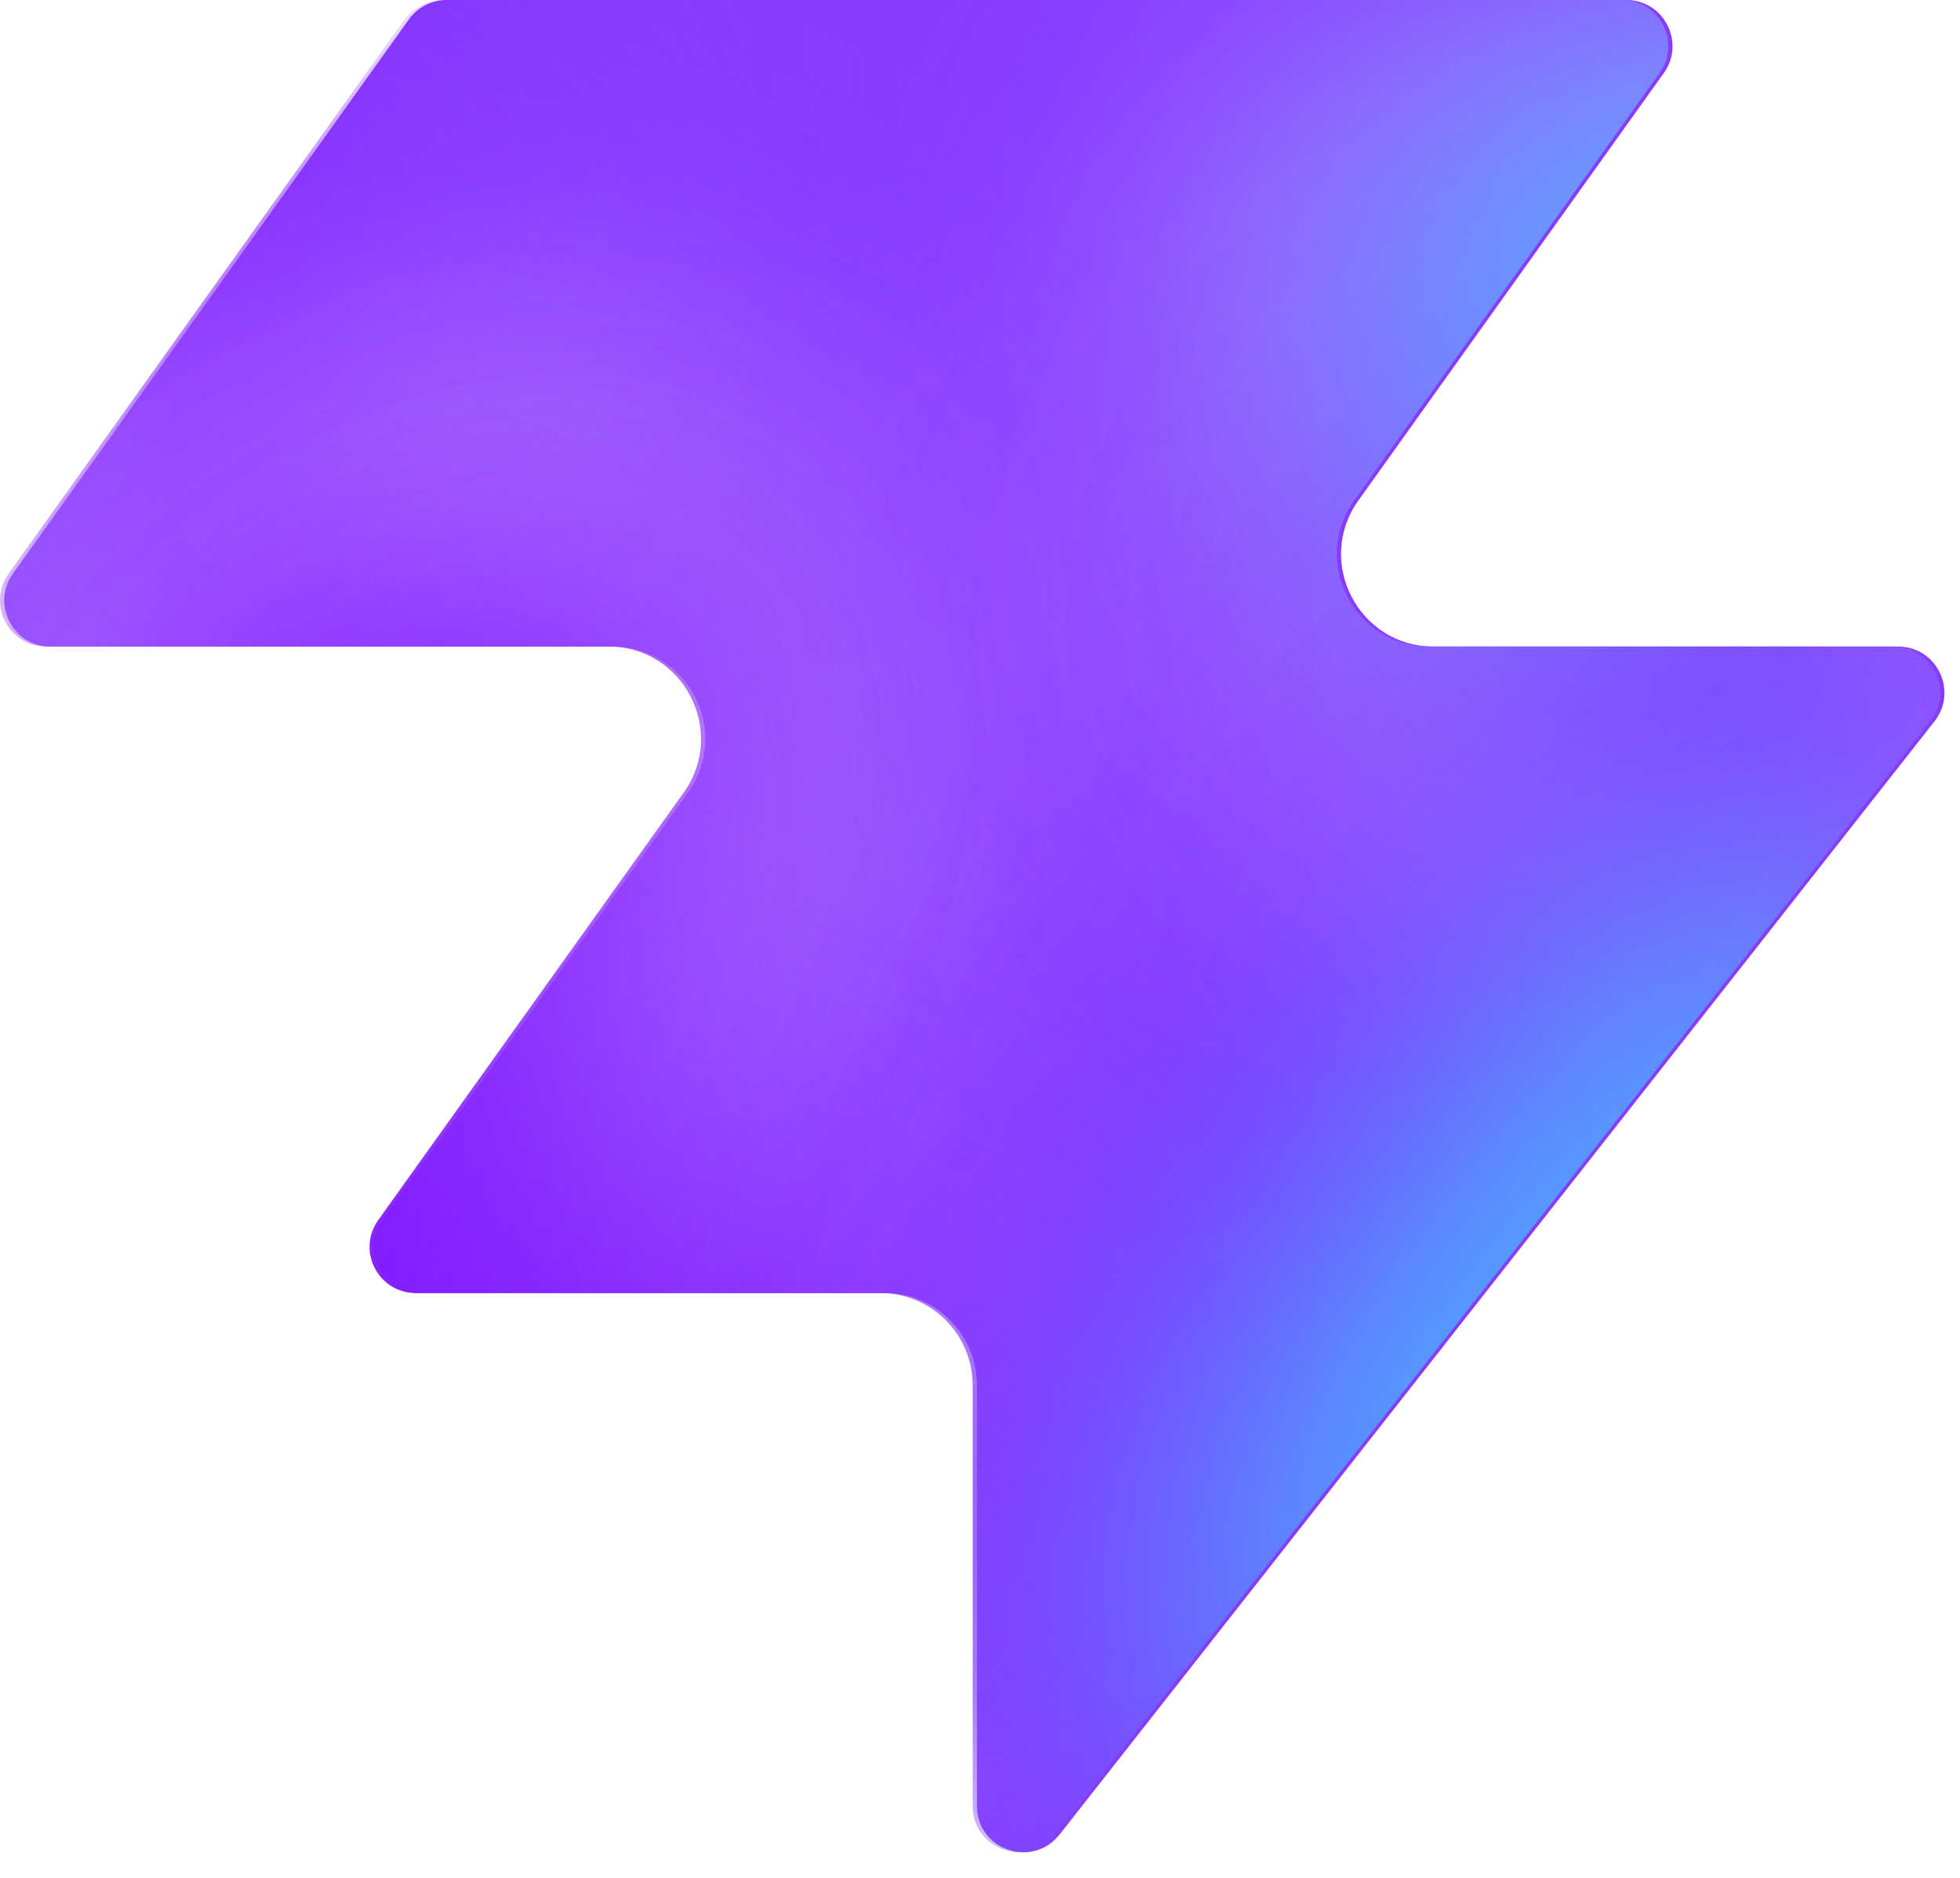
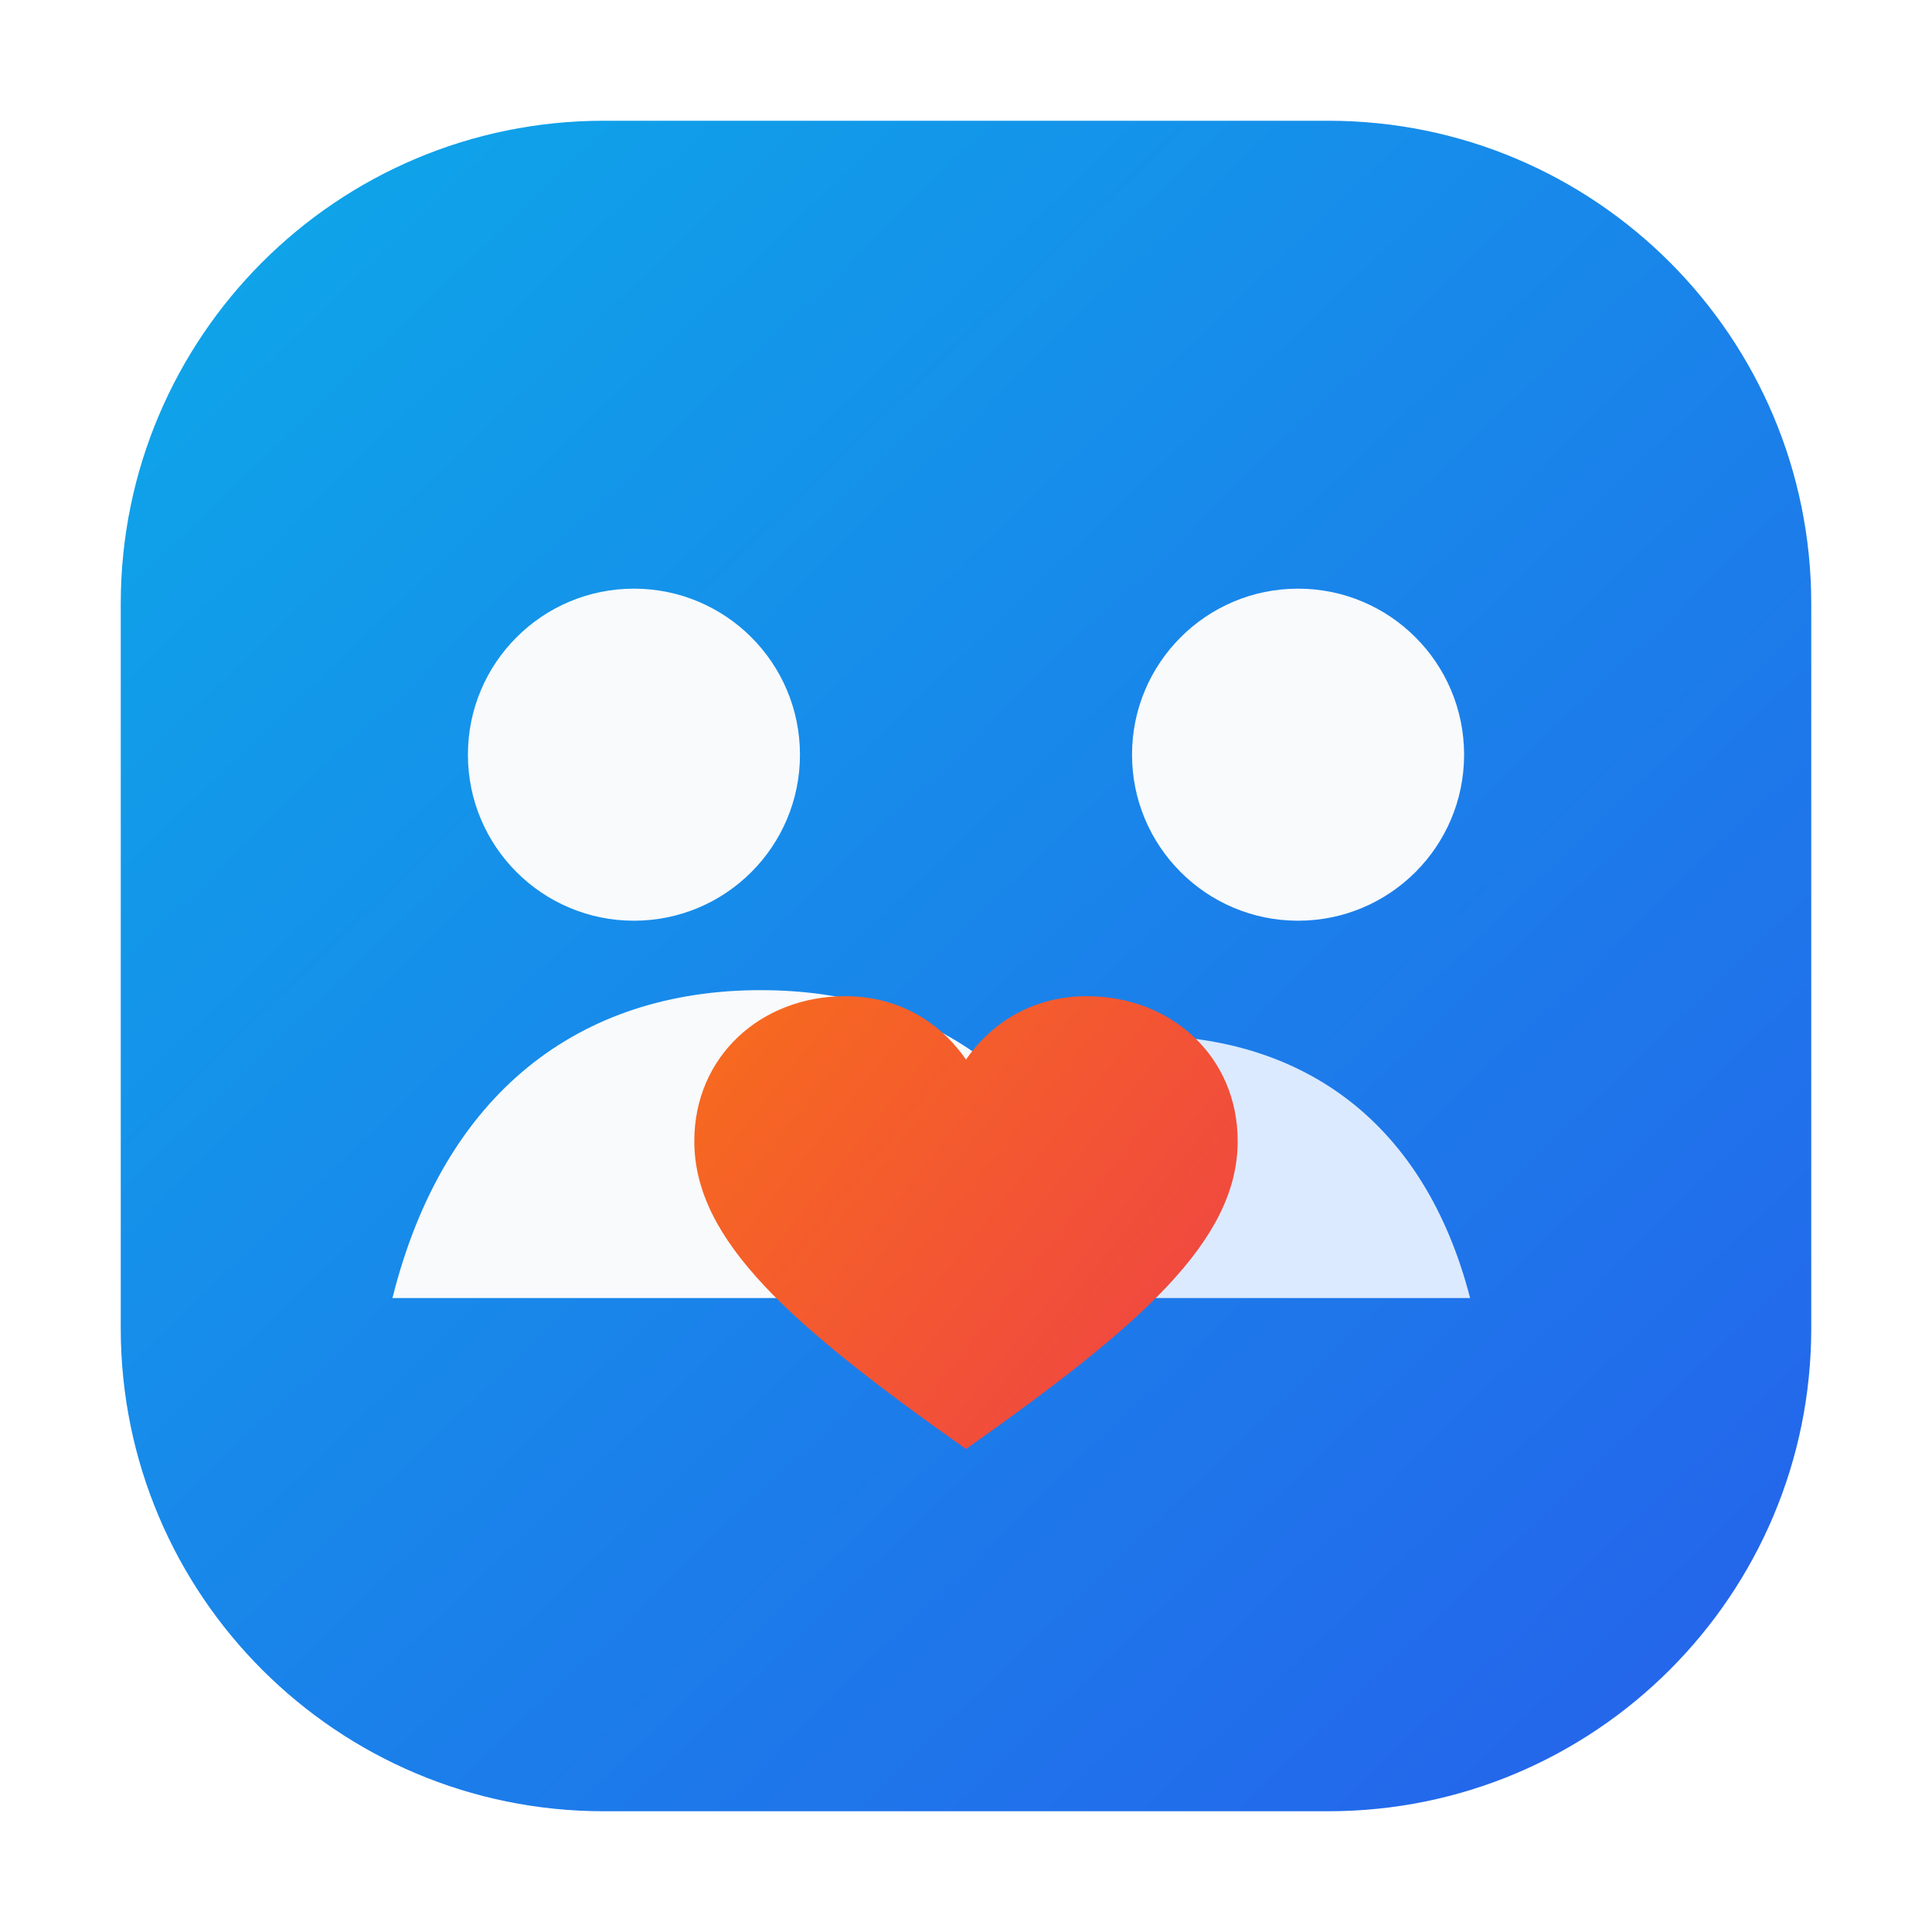
- <svg xmlns="http://www.w3.org/2000/svg" width="48" height="46" fill="none" viewBox="0 0 48 46">
-   <path fill="#863bff" d="M25.946 44.938c-.664.845-2.021.375-2.021-.698V33.937a2.26 2.26 0 0 0-2.262-2.262H10.287c-.92 0-1.456-1.04-.92-1.788l7.48-10.471c1.07-1.497 0-3.578-1.842-3.578H1.237c-.92 0-1.456-1.04-.92-1.788L10.013.474c.214-.297.556-.474.92-.474h28.894c.92 0 1.456 1.04.92 1.788l-7.48 10.471c-1.07 1.498 0 3.579 1.842 3.579h11.377c.943 0 1.473 1.088.89 1.83L25.947 44.94z" style="fill:#863bff;fill:color(display-p3 .525 .23 1);fill-opacity:1" />
-   <mask id="a" width="48" height="46" x="0" y="0" maskUnits="userSpaceOnUse" style="mask-type:alpha">
-     <path fill="#000" d="M25.842 44.938c-.664.844-2.021.375-2.021-.698V33.937a2.26 2.26 0 0 0-2.262-2.262H10.183c-.92 0-1.456-1.04-.92-1.788l7.48-10.471c1.07-1.498 0-3.579-1.842-3.579H1.133c-.92 0-1.456-1.04-.92-1.787L9.91.473c.214-.297.556-.474.92-.474h28.894c.92 0 1.456 1.04.92 1.788l-7.48 10.471c-1.07 1.498 0 3.578 1.842 3.578h11.377c.943 0 1.473 1.088.89 1.832L25.843 44.94z" style="fill:#000;fill-opacity:1" />
-   </mask>
-   <g mask="url(#a)">
-     <g filter="url(#b)">
-       <ellipse cx="5.508" cy="14.704" fill="#ede6ff" rx="5.508" ry="14.704" style="fill:#ede6ff;fill:color(display-p3 .927 .903 1);fill-opacity:1" transform="matrix(.00324 1 1 -.00324 -4.47 31.516)" />
-     </g>
-     <g filter="url(#c)">
-       <ellipse cx="10.399" cy="29.851" fill="#ede6ff" rx="10.399" ry="29.851" style="fill:#ede6ff;fill:color(display-p3 .927 .903 1);fill-opacity:1" transform="matrix(.00324 1 1 -.00324 -39.328 7.883)" />
-     </g>
-     <g filter="url(#d)">
-       <ellipse cx="5.508" cy="30.487" fill="#7e14ff" rx="5.508" ry="30.487" style="fill:#7e14ff;fill:color(display-p3 .492 .077 1);fill-opacity:1" transform="rotate(89.814 -25.913 -14.639)scale(1 -1)" />
-     </g>
-     <g filter="url(#e)">
-       <ellipse cx="5.508" cy="30.599" fill="#7e14ff" rx="5.508" ry="30.599" style="fill:#7e14ff;fill:color(display-p3 .492 .077 1);fill-opacity:1" transform="rotate(89.814 -32.644 -3.334)scale(1 -1)" />
-     </g>
-     <g filter="url(#f)">
-       <ellipse cx="5.508" cy="30.599" fill="#7e14ff" rx="5.508" ry="30.599" style="fill:#7e14ff;fill:color(display-p3 .492 .077 1);fill-opacity:1" transform="matrix(.00324 1 1 -.00324 -34.34 30.47)" />
-     </g>
-     <g filter="url(#g)">
-       <ellipse cx="14.072" cy="22.078" fill="#ede6ff" rx="14.072" ry="22.078" style="fill:#ede6ff;fill:color(display-p3 .927 .903 1);fill-opacity:1" transform="rotate(93.35 24.506 48.493)scale(-1 1)" />
-     </g>
-     <g filter="url(#h)">
-       <ellipse cx="3.47" cy="21.501" fill="#7e14ff" rx="3.47" ry="21.501" style="fill:#7e14ff;fill:color(display-p3 .492 .077 1);fill-opacity:1" transform="rotate(89.009 28.708 47.59)scale(-1 1)" />
-     </g>
-     <g filter="url(#i)">
-       <ellipse cx="3.47" cy="21.501" fill="#7e14ff" rx="3.47" ry="21.501" style="fill:#7e14ff;fill:color(display-p3 .492 .077 1);fill-opacity:1" transform="rotate(89.009 28.708 47.59)scale(-1 1)" />
-     </g>
-     <g filter="url(#j)">
-       <ellipse cx=".387" cy="8.972" fill="#7e14ff" rx="4.407" ry="29.108" style="fill:#7e14ff;fill:color(display-p3 .492 .077 1);fill-opacity:1" transform="rotate(39.51 .387 8.972)" />
-     </g>
-     <g filter="url(#k)">
-       <ellipse cx="47.523" cy="-6.092" fill="#7e14ff" rx="4.407" ry="29.108" style="fill:#7e14ff;fill:color(display-p3 .492 .077 1);fill-opacity:1" transform="rotate(37.892 47.523 -6.092)" />
-     </g>
-     <g filter="url(#l)">
-       <ellipse cx="41.412" cy="6.333" fill="#47bfff" rx="5.971" ry="9.665" style="fill:#47bfff;fill:color(display-p3 .28 .748 1);fill-opacity:1" transform="rotate(37.892 41.412 6.333)" />
-     </g>
-     <g filter="url(#m)">
-       <ellipse cx="-1.879" cy="38.332" fill="#7e14ff" rx="4.407" ry="29.108" style="fill:#7e14ff;fill:color(display-p3 .492 .077 1);fill-opacity:1" transform="rotate(37.892 -1.88 38.332)" />
-     </g>
-     <g filter="url(#n)">
-       <ellipse cx="-1.879" cy="38.332" fill="#7e14ff" rx="4.407" ry="29.108" style="fill:#7e14ff;fill:color(display-p3 .492 .077 1);fill-opacity:1" transform="rotate(37.892 -1.88 38.332)" />
-     </g>
-     <g filter="url(#o)">
-       <ellipse cx="35.651" cy="29.907" fill="#7e14ff" rx="4.407" ry="29.108" style="fill:#7e14ff;fill:color(display-p3 .492 .077 1);fill-opacity:1" transform="rotate(37.892 35.651 29.907)" />
-     </g>
-     <g filter="url(#p)">
-       <ellipse cx="38.418" cy="32.4" fill="#47bfff" rx="5.971" ry="15.297" style="fill:#47bfff;fill:color(display-p3 .28 .748 1);fill-opacity:1" transform="rotate(37.892 38.418 32.4)" />
-     </g>
-   </g>
+ <svg xmlns="http://www.w3.org/2000/svg" viewBox="0 0 64 64" role="img" aria-label="Fomentos Sociais">
  <defs>
-     <filter id="b" width="60.045" height="41.654" x="-19.77" y="16.149" color-interpolation-filters="sRGB" filterUnits="userSpaceOnUse">
-       <feFlood flood-opacity="0" result="BackgroundImageFix" />
-       <feBlend in="SourceGraphic" in2="BackgroundImageFix" result="shape" />
-       <feGaussianBlur result="effect1_foregroundBlur_2002_17158" stdDeviation="7.659" />
-     </filter>
-     <filter id="c" width="90.34" height="51.437" x="-54.613" y="-7.533" color-interpolation-filters="sRGB" filterUnits="userSpaceOnUse">
-       <feFlood flood-opacity="0" result="BackgroundImageFix" />
-       <feBlend in="SourceGraphic" in2="BackgroundImageFix" result="shape" />
-       <feGaussianBlur result="effect1_foregroundBlur_2002_17158" stdDeviation="7.659" />
-     </filter>
-     <filter id="d" width="79.355" height="29.4" x="-49.64" y="2.03" color-interpolation-filters="sRGB" filterUnits="userSpaceOnUse">
-       <feFlood flood-opacity="0" result="BackgroundImageFix" />
-       <feBlend in="SourceGraphic" in2="BackgroundImageFix" result="shape" />
-       <feGaussianBlur result="effect1_foregroundBlur_2002_17158" stdDeviation="4.596" />
-     </filter>
-     <filter id="e" width="79.579" height="29.4" x="-45.045" y="20.029" color-interpolation-filters="sRGB" filterUnits="userSpaceOnUse">
-       <feFlood flood-opacity="0" result="BackgroundImageFix" />
-       <feBlend in="SourceGraphic" in2="BackgroundImageFix" result="shape" />
-       <feGaussianBlur result="effect1_foregroundBlur_2002_17158" stdDeviation="4.596" />
-     </filter>
-     <filter id="f" width="79.579" height="29.4" x="-43.513" y="21.178" color-interpolation-filters="sRGB" filterUnits="userSpaceOnUse">
-       <feFlood flood-opacity="0" result="BackgroundImageFix" />
-       <feBlend in="SourceGraphic" in2="BackgroundImageFix" result="shape" />
-       <feGaussianBlur result="effect1_foregroundBlur_2002_17158" stdDeviation="4.596" />
-     </filter>
-     <filter id="g" width="74.749" height="58.852" x="15.756" y="-17.901" color-interpolation-filters="sRGB" filterUnits="userSpaceOnUse">
-       <feFlood flood-opacity="0" result="BackgroundImageFix" />
-       <feBlend in="SourceGraphic" in2="BackgroundImageFix" result="shape" />
-       <feGaussianBlur result="effect1_foregroundBlur_2002_17158" stdDeviation="7.659" />
-     </filter>
-     <filter id="h" width="61.377" height="25.362" x="23.548" y="2.284" color-interpolation-filters="sRGB" filterUnits="userSpaceOnUse">
-       <feFlood flood-opacity="0" result="BackgroundImageFix" />
-       <feBlend in="SourceGraphic" in2="BackgroundImageFix" result="shape" />
-       <feGaussianBlur result="effect1_foregroundBlur_2002_17158" stdDeviation="4.596" />
-     </filter>
-     <filter id="i" width="61.377" height="25.362" x="23.548" y="2.284" color-interpolation-filters="sRGB" filterUnits="userSpaceOnUse">
-       <feFlood flood-opacity="0" result="BackgroundImageFix" />
-       <feBlend in="SourceGraphic" in2="BackgroundImageFix" result="shape" />
-       <feGaussianBlur result="effect1_foregroundBlur_2002_17158" stdDeviation="4.596" />
-     </filter>
-     <filter id="j" width="56.045" height="63.649" x="-27.636" y="-22.853" color-interpolation-filters="sRGB" filterUnits="userSpaceOnUse">
-       <feFlood flood-opacity="0" result="BackgroundImageFix" />
-       <feBlend in="SourceGraphic" in2="BackgroundImageFix" result="shape" />
-       <feGaussianBlur result="effect1_foregroundBlur_2002_17158" stdDeviation="4.596" />
-     </filter>
-     <filter id="k" width="54.814" height="64.646" x="20.116" y="-38.415" color-interpolation-filters="sRGB" filterUnits="userSpaceOnUse">
-       <feFlood flood-opacity="0" result="BackgroundImageFix" />
-       <feBlend in="SourceGraphic" in2="BackgroundImageFix" result="shape" />
-       <feGaussianBlur result="effect1_foregroundBlur_2002_17158" stdDeviation="4.596" />
-     </filter>
-     <filter id="l" width="33.541" height="35.313" x="24.641" y="-11.323" color-interpolation-filters="sRGB" filterUnits="userSpaceOnUse">
-       <feFlood flood-opacity="0" result="BackgroundImageFix" />
-       <feBlend in="SourceGraphic" in2="BackgroundImageFix" result="shape" />
-       <feGaussianBlur result="effect1_foregroundBlur_2002_17158" stdDeviation="4.596" />
-     </filter>
-     <filter id="m" width="54.814" height="64.646" x="-29.286" y="6.009" color-interpolation-filters="sRGB" filterUnits="userSpaceOnUse">
-       <feFlood flood-opacity="0" result="BackgroundImageFix" />
-       <feBlend in="SourceGraphic" in2="BackgroundImageFix" result="shape" />
-       <feGaussianBlur result="effect1_foregroundBlur_2002_17158" stdDeviation="4.596" />
-     </filter>
-     <filter id="n" width="54.814" height="64.646" x="-29.286" y="6.009" color-interpolation-filters="sRGB" filterUnits="userSpaceOnUse">
-       <feFlood flood-opacity="0" result="BackgroundImageFix" />
-       <feBlend in="SourceGraphic" in2="BackgroundImageFix" result="shape" />
-       <feGaussianBlur result="effect1_foregroundBlur_2002_17158" stdDeviation="4.596" />
-     </filter>
-     <filter id="o" width="54.814" height="64.646" x="8.244" y="-2.416" color-interpolation-filters="sRGB" filterUnits="userSpaceOnUse">
-       <feFlood flood-opacity="0" result="BackgroundImageFix" />
-       <feBlend in="SourceGraphic" in2="BackgroundImageFix" result="shape" />
-       <feGaussianBlur result="effect1_foregroundBlur_2002_17158" stdDeviation="4.596" />
-     </filter>
-     <filter id="p" width="39.409" height="43.623" x="18.713" y="10.588" color-interpolation-filters="sRGB" filterUnits="userSpaceOnUse">
-       <feFlood flood-opacity="0" result="BackgroundImageFix" />
-       <feBlend in="SourceGraphic" in2="BackgroundImageFix" result="shape" />
-       <feGaussianBlur result="effect1_foregroundBlur_2002_17158" stdDeviation="4.596" />
-     </filter>
+     <linearGradient id="bg" x1="8" y1="6" x2="58" y2="58" gradientUnits="userSpaceOnUse">
+       <stop offset="0" stop-color="#0ea5e9" />
+       <stop offset="1" stop-color="#2563eb" />
+     </linearGradient>
+     <linearGradient id="heart" x1="22" y1="28" x2="42" y2="44" gradientUnits="userSpaceOnUse">
+       <stop offset="0" stop-color="#f97316" />
+       <stop offset="1" stop-color="#ef4444" />
+     </linearGradient>
  </defs>
+   <rect x="4" y="4" width="56" height="56" rx="16" fill="url(#bg)" />
+   <circle cx="21" cy="25" r="5.5" fill="#f8fafc" />
+   <circle cx="43" cy="25" r="5.5" fill="#f8fafc" />
+   <path d="M13 43c1.7-6.8 6.2-10.2 12.2-10.2S35.7 36.2 37.4 43" fill="#f8fafc" />
+   <path d="M27 43c1.5-5.8 5.4-8.7 10.8-8.7S47.2 37.2 48.7 43" fill="#dbeafe" />
+   <path d="M32 48c-5.8-4.1-9-6.9-9-10.2 0-2.8 2.2-4.8 5-4.8 1.7 0 3.1.8 4 2.1.9-1.3 2.3-2.1 4-2.1 2.8 0 5 2 5 4.8 0 3.3-3.2 6.1-9 10.2z" fill="url(#heart)" />
</svg>
